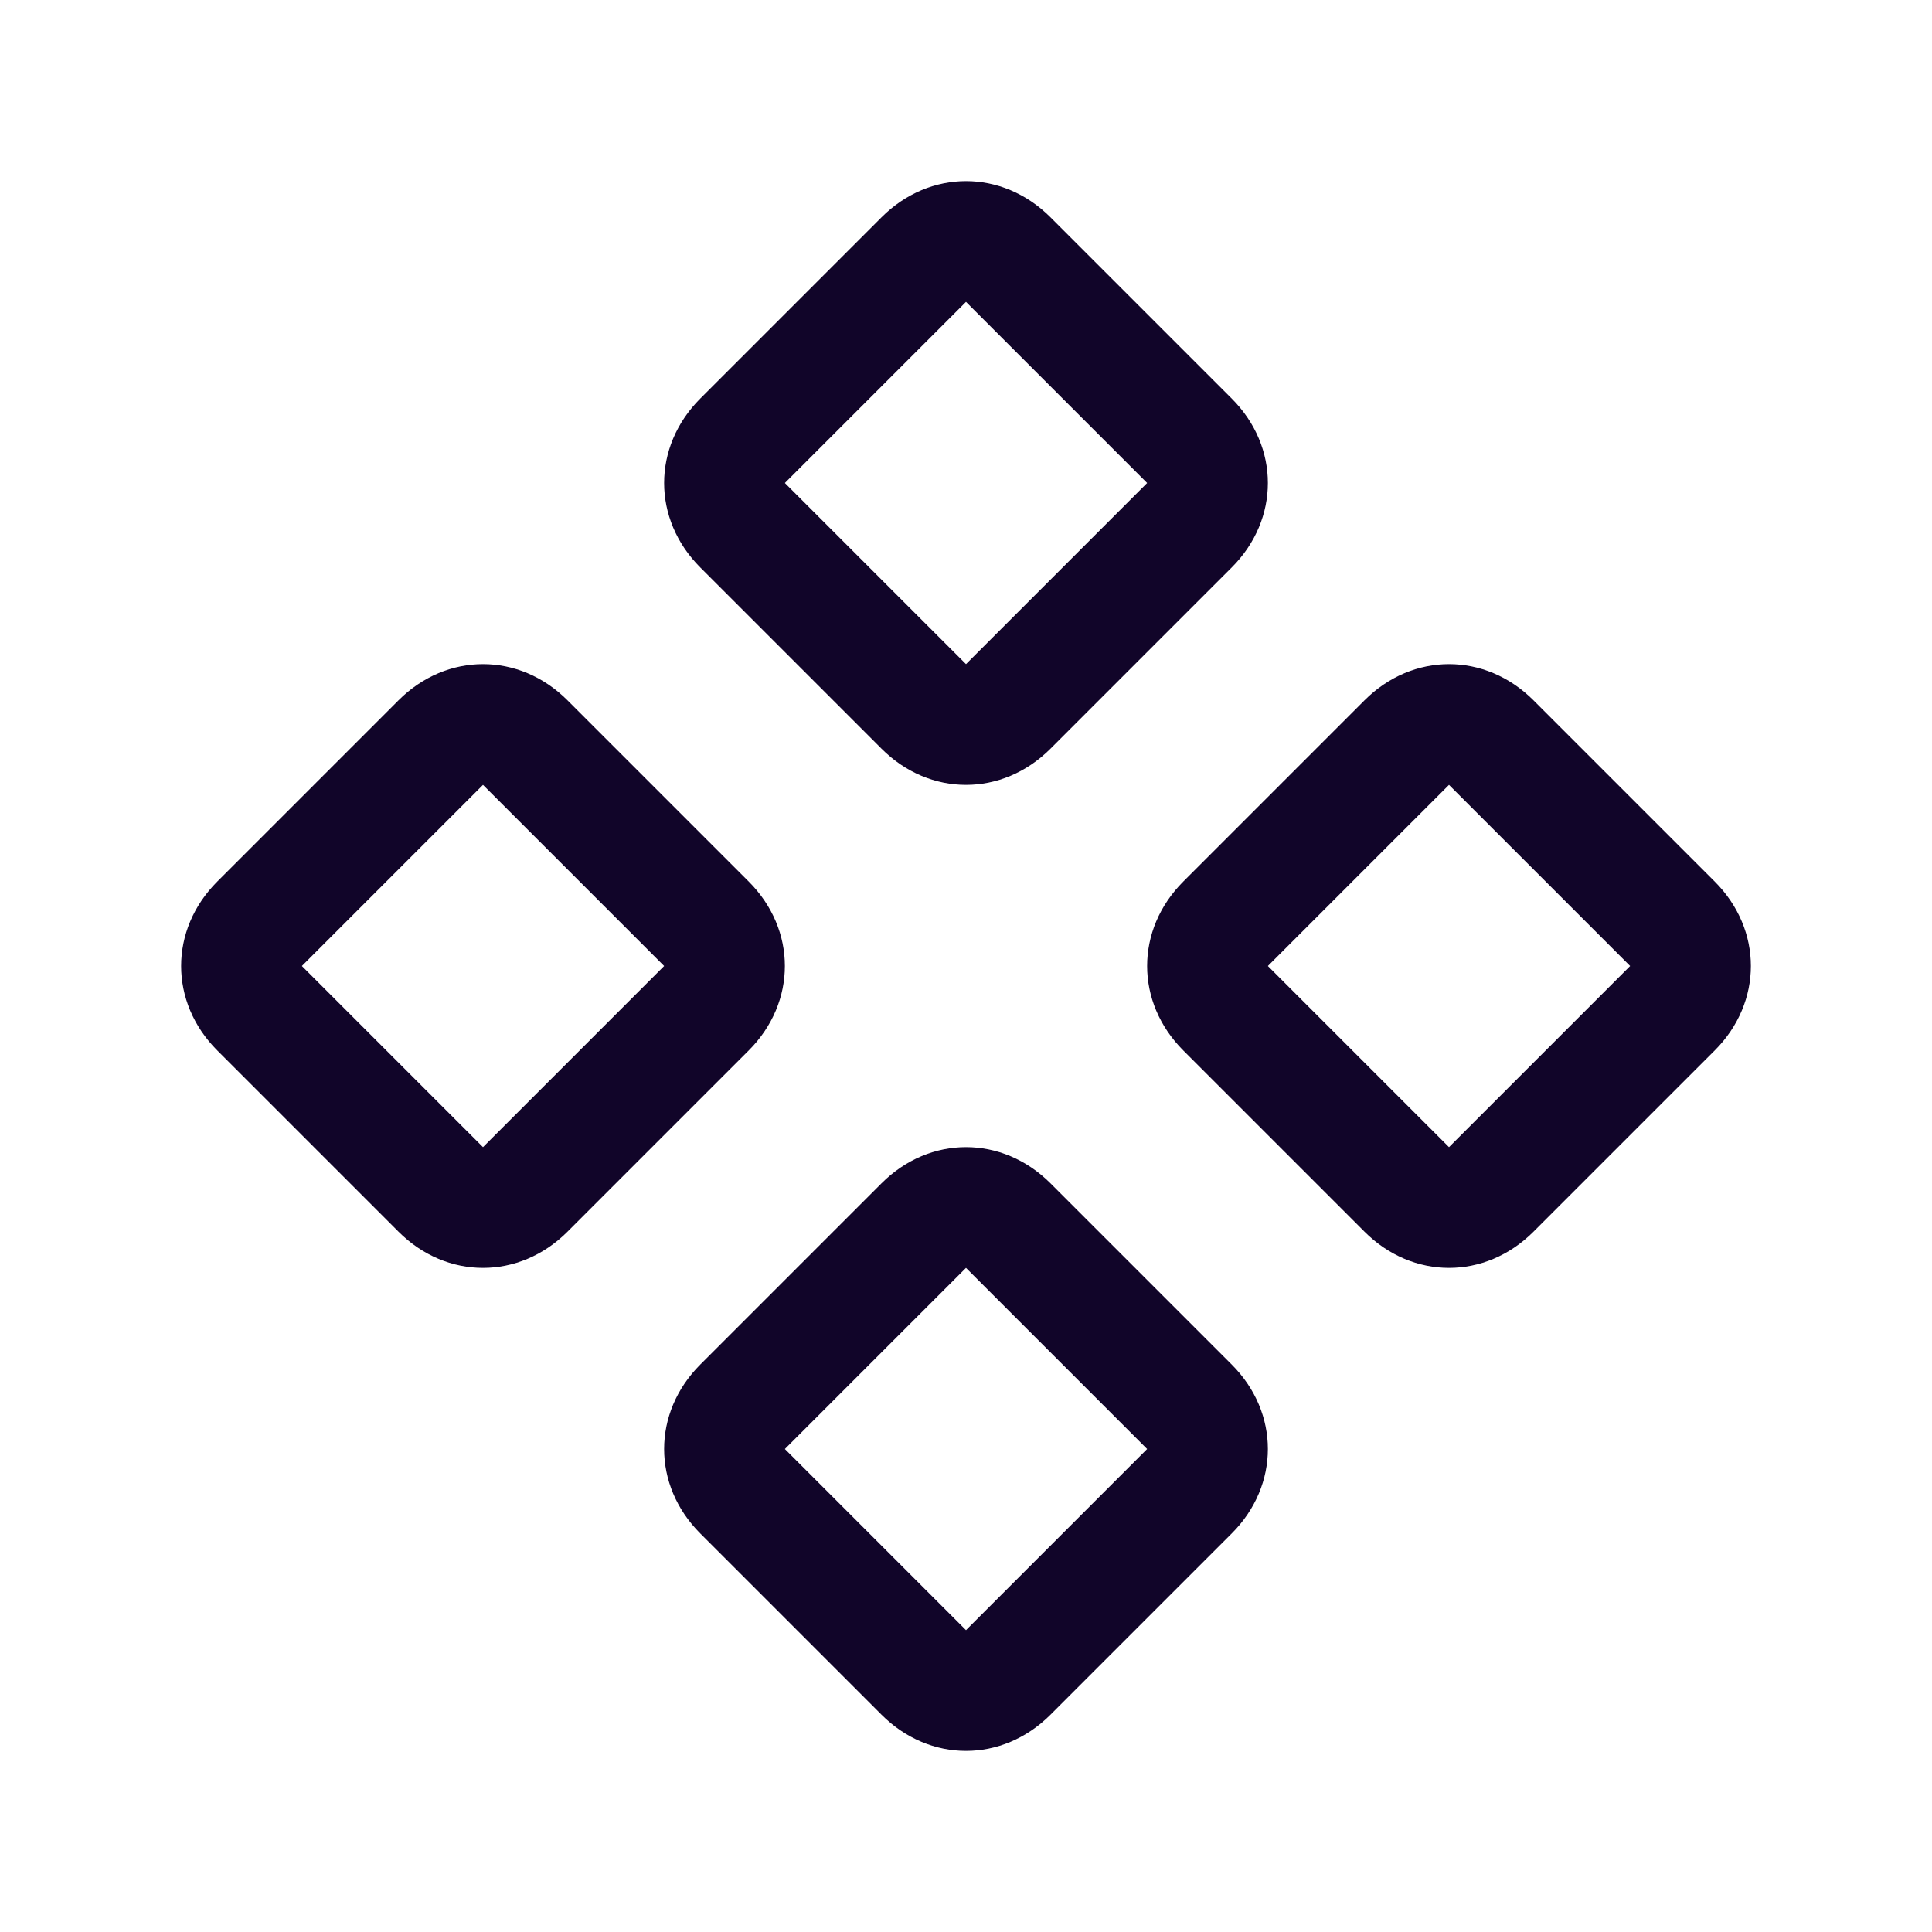
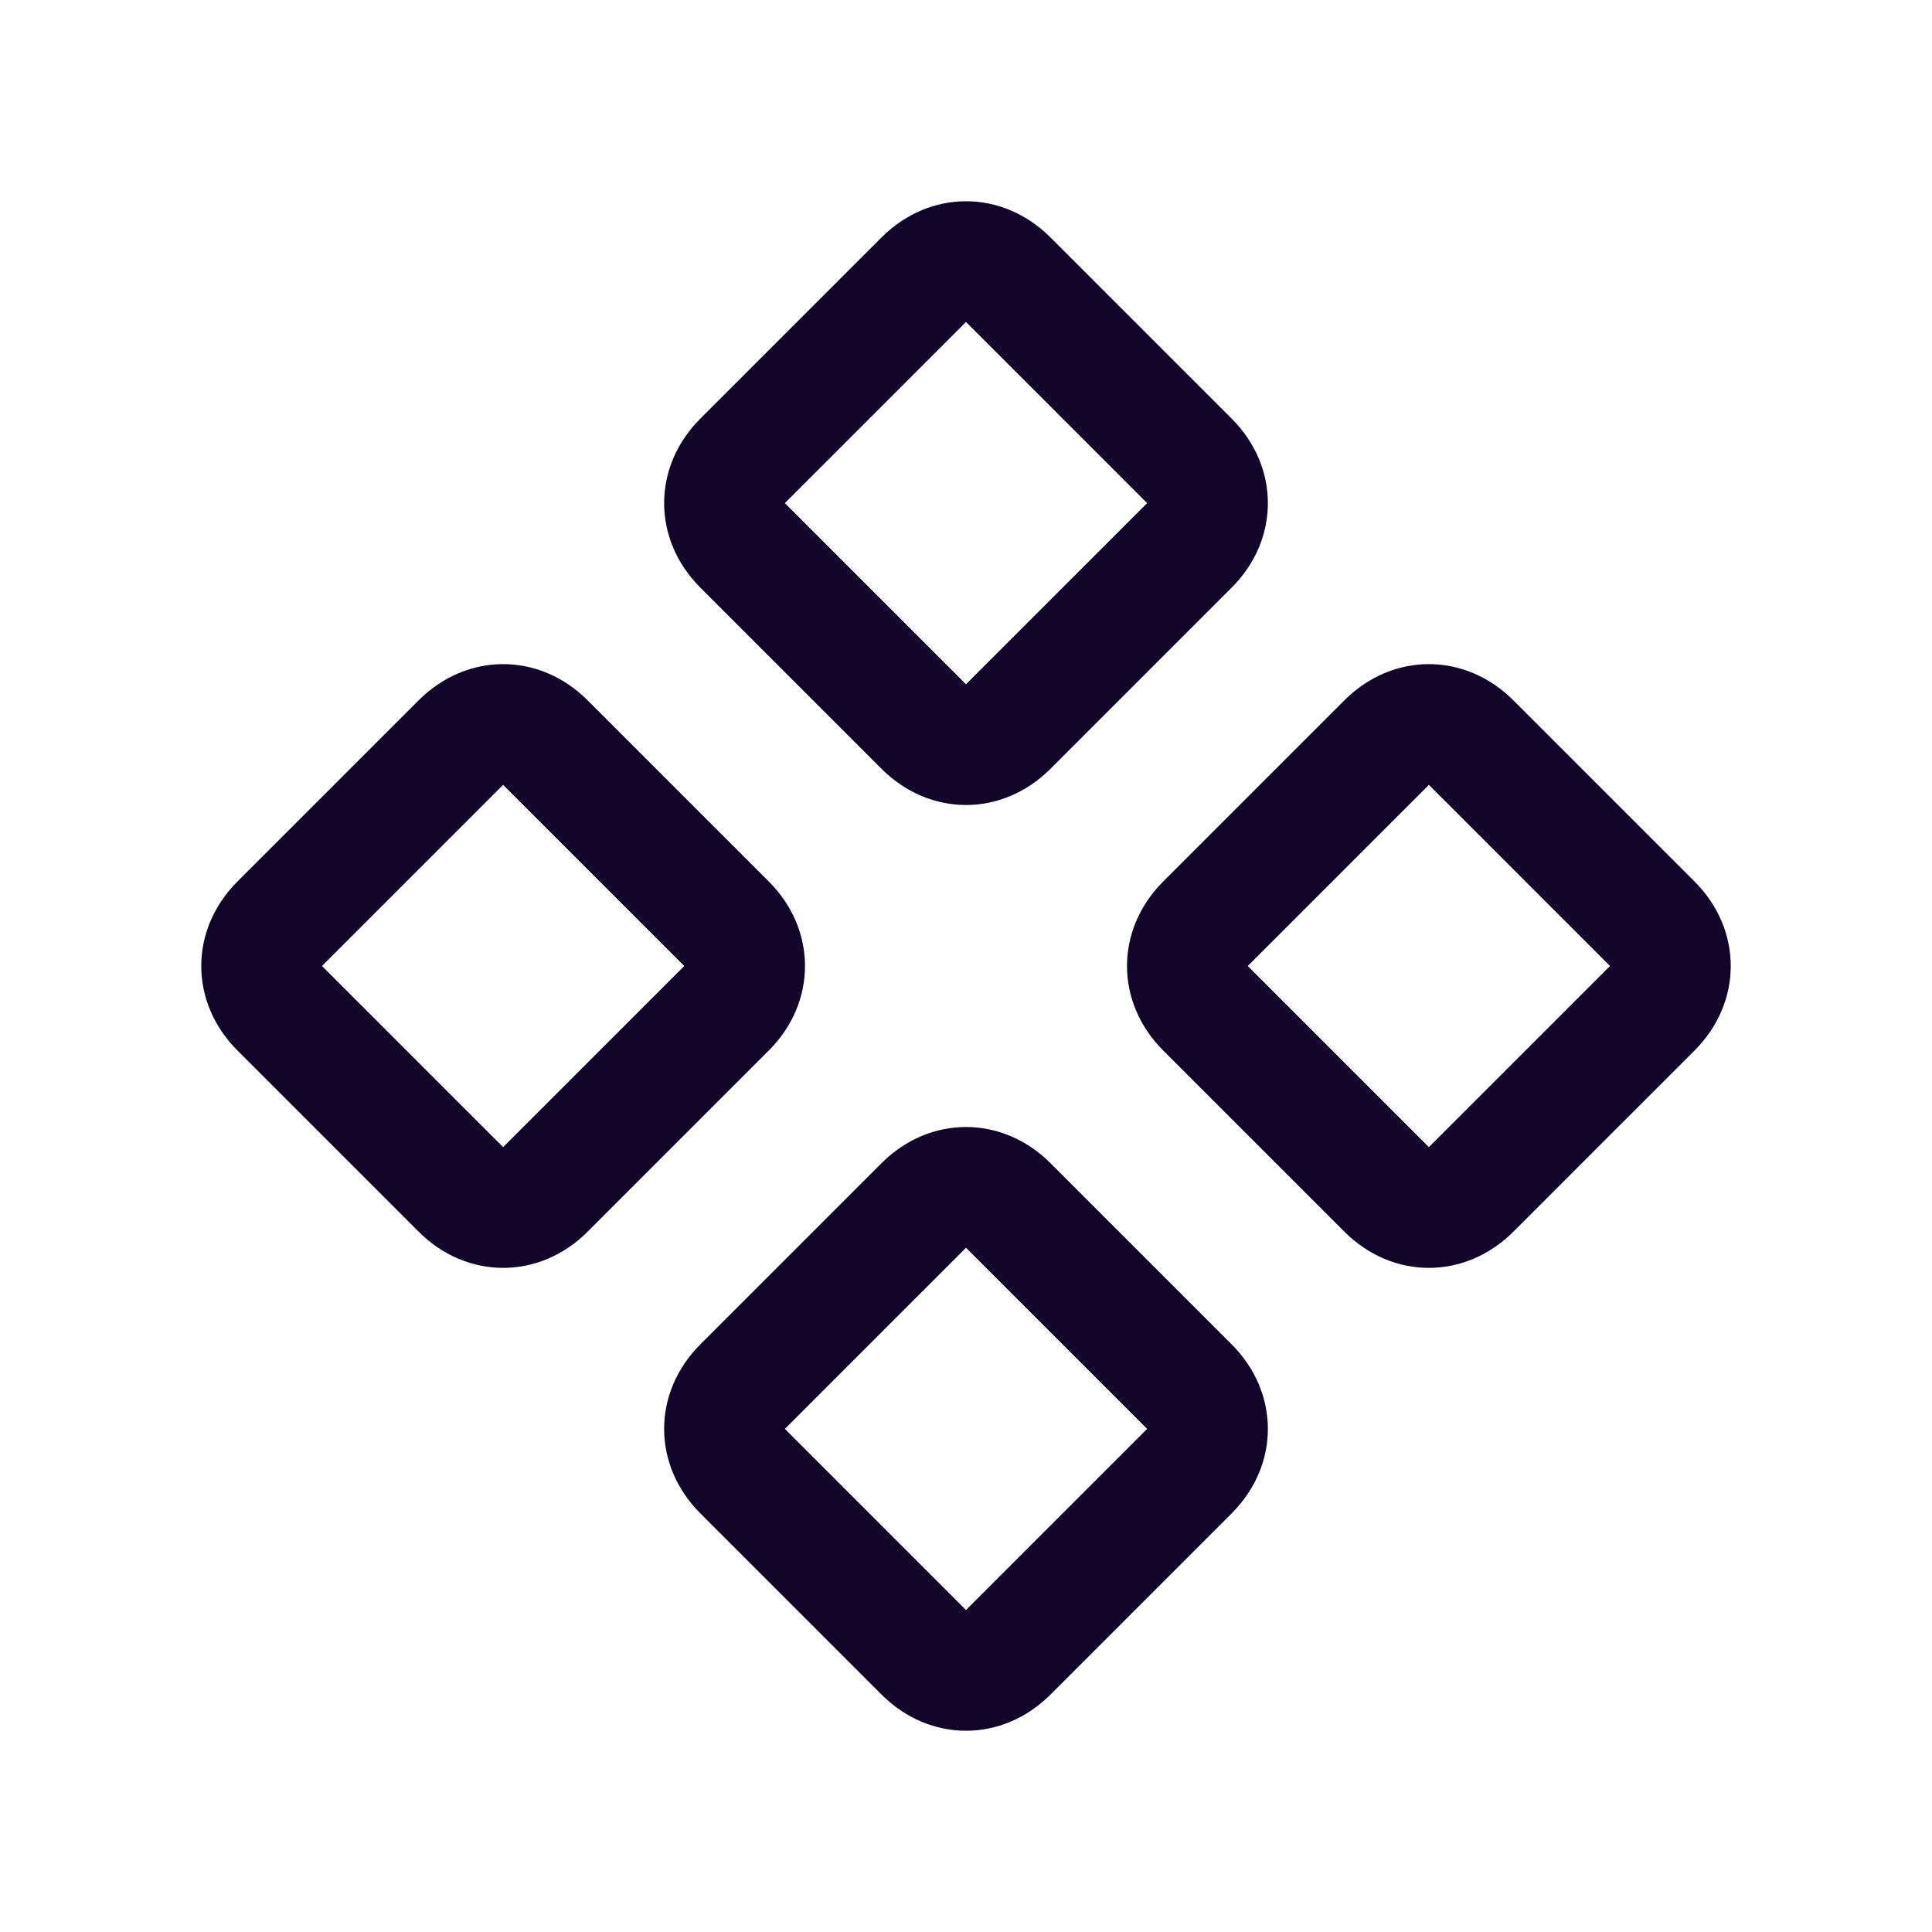
<svg xmlns="http://www.w3.org/2000/svg" width="24" height="24" viewBox="0 0 24 24" fill="none">
-   <path fill-rule="evenodd" clip-rule="evenodd" d="M10.95 9.3C11.25 9.6 11.625 9.75 12 9.75C12.375 9.75 12.75 9.6 13.05 9.3L15.3 7.05C15.6 6.75 15.75 6.375 15.75 6C15.75 5.625 15.6 5.25 15.3 4.95L13.05 2.7C12.75 2.4 12.375 2.25 12 2.25C11.625 2.25 11.25 2.4 10.95 2.7L8.7 4.95C8.4 5.25 8.25 5.625 8.25 6C8.25 6.375 8.4 6.75 8.7 7.05L10.95 9.3ZM9.75 6L12 3.75L14.25 6L12 8.25L9.75 6ZM16.95 15.3C17.25 15.6 17.625 15.75 18 15.75C18.375 15.75 18.75 15.6 19.05 15.3L21.3 13.05C21.6 12.75 21.75 12.375 21.75 12C21.75 11.625 21.6 11.25 21.3 10.95L19.05 8.7C18.75 8.4 18.375 8.25 18 8.25C17.625 8.25 17.25 8.4 16.95 8.7L14.7 10.95C14.4 11.25 14.25 11.625 14.25 12C14.25 12.375 14.4 12.75 14.7 13.05L16.95 15.3ZM15.75 12L18 9.75L20.25 12L18 14.25L15.75 12ZM12 21.75C11.625 21.75 11.25 21.6 10.95 21.3L8.7 19.05C8.4 18.75 8.25 18.375 8.25 18C8.25 17.625 8.4 17.25 8.7 16.95L10.95 14.7C11.25 14.4 11.625 14.25 12 14.25C12.375 14.25 12.75 14.4 13.05 14.7L15.3 16.95C15.6 17.25 15.75 17.625 15.75 18C15.75 18.375 15.6 18.75 15.3 19.05L13.05 21.3C12.75 21.6 12.375 21.75 12 21.75ZM12 15.75L9.75 18L12 20.25L14.25 18L12 15.75ZM4.95 15.3C5.25 15.6 5.625 15.75 6 15.75C6.375 15.75 6.75 15.6 7.05 15.3L9.3 13.05C9.6 12.75 9.75 12.375 9.75 12C9.75 11.625 9.6 11.25 9.3 10.95L7.05 8.7C6.75 8.4 6.375 8.25 6 8.25C5.625 8.25 5.25 8.4 4.95 8.7L2.7 10.95C2.4 11.25 2.25 11.625 2.25 12C2.25 12.375 2.4 12.75 2.7 13.05L4.95 15.3ZM3.75 12L6 9.75L8.25 12L6 14.25L3.75 12Z" fill="#110529" />
+   <path fill-rule="evenodd" clip-rule="evenodd" d="M10.95 9.55C11.25 9.85 11.625 10 12 10C12.375 10 12.75 9.85 13.05 9.55L15.3 7.3C15.6 7 15.75 6.625 15.75 6.25C15.75 5.875 15.6 5.5 15.3 5.2L13.05 2.95C12.75 2.65 12.375 2.5 12 2.5C11.625 2.5 11.25 2.65 10.95 2.95L8.7 5.2C8.4 5.5 8.25 5.875 8.25 6.25C8.25 6.625 8.4 7 8.7 7.3L10.95 9.55ZM9.75 6.25L12 4L14.25 6.25L12 8.5L9.75 6.25ZM16.7 15.3C17 15.6 17.375 15.75 17.75 15.75C18.125 15.75 18.5 15.6 18.8 15.3L21.05 13.05C21.35 12.75 21.5 12.375 21.5 12C21.5 11.625 21.35 11.25 21.05 10.95L18.8 8.7C18.5 8.4 18.125 8.25 17.75 8.25C17.375 8.25 17 8.4 16.7 8.7L14.45 10.95C14.15 11.25 14 11.625 14 12C14 12.375 14.15 12.75 14.45 13.05L16.7 15.3ZM15.5 12L17.75 9.75L20 12L17.75 14.25L15.5 12ZM12 21.5C11.625 21.5 11.25 21.35 10.95 21.05L8.7 18.8C8.4 18.5 8.25 18.125 8.25 17.75C8.25 17.375 8.4 17 8.7 16.7L10.95 14.45C11.25 14.15 11.625 14 12 14C12.375 14 12.75 14.15 13.05 14.45L15.3 16.7C15.6 17 15.75 17.375 15.75 17.75C15.75 18.125 15.6 18.5 15.3 18.8L13.05 21.05C12.75 21.35 12.375 21.5 12 21.5ZM12 15.5L9.75 17.75L12 20L14.25 17.75L12 15.5ZM5.2 15.3C5.5 15.6 5.875 15.75 6.25 15.75C6.625 15.75 7 15.6 7.3 15.3L9.55 13.05C9.85 12.75 10 12.375 10 12C10 11.625 9.85 11.25 9.55 10.95L7.3 8.7C7 8.4 6.625 8.25 6.25 8.25C5.875 8.25 5.5 8.4 5.2 8.7L2.95 10.95C2.65 11.25 2.5 11.625 2.5 12C2.5 12.375 2.65 12.75 2.95 13.05L5.2 15.3ZM4 12L6.25 9.75L8.5 12L6.25 14.25L4 12Z" fill="#110529" />
</svg>
